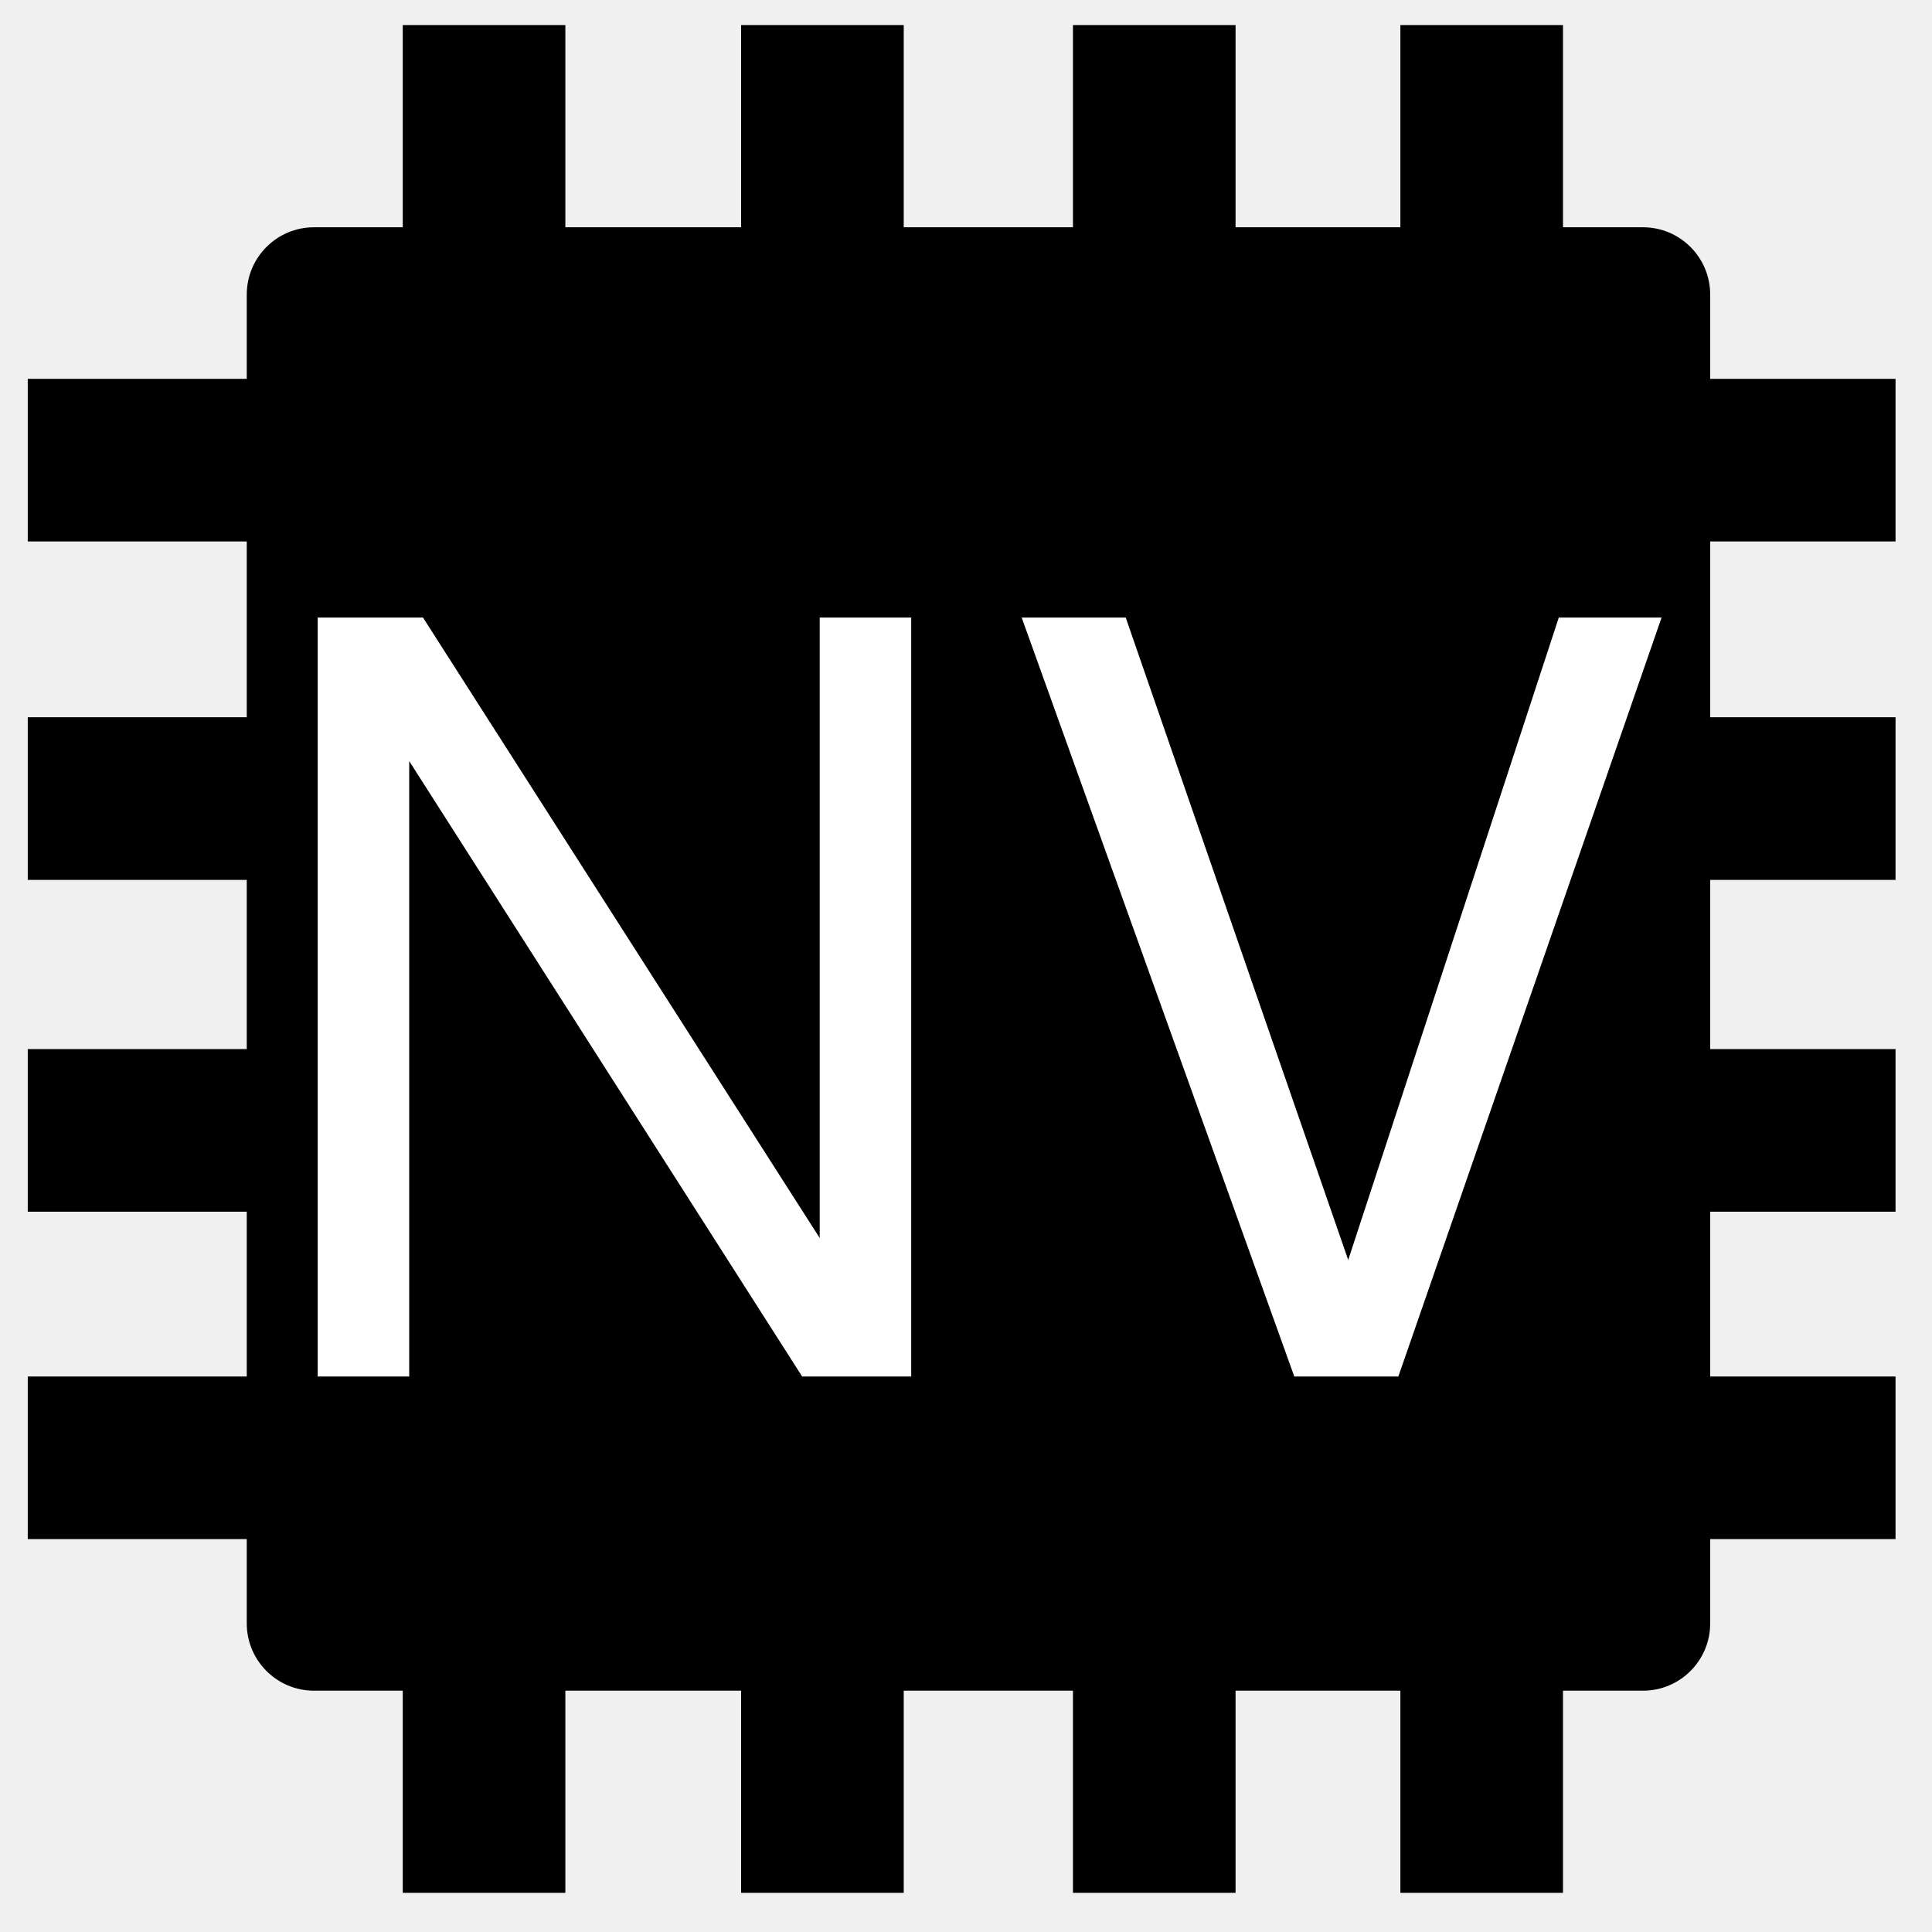
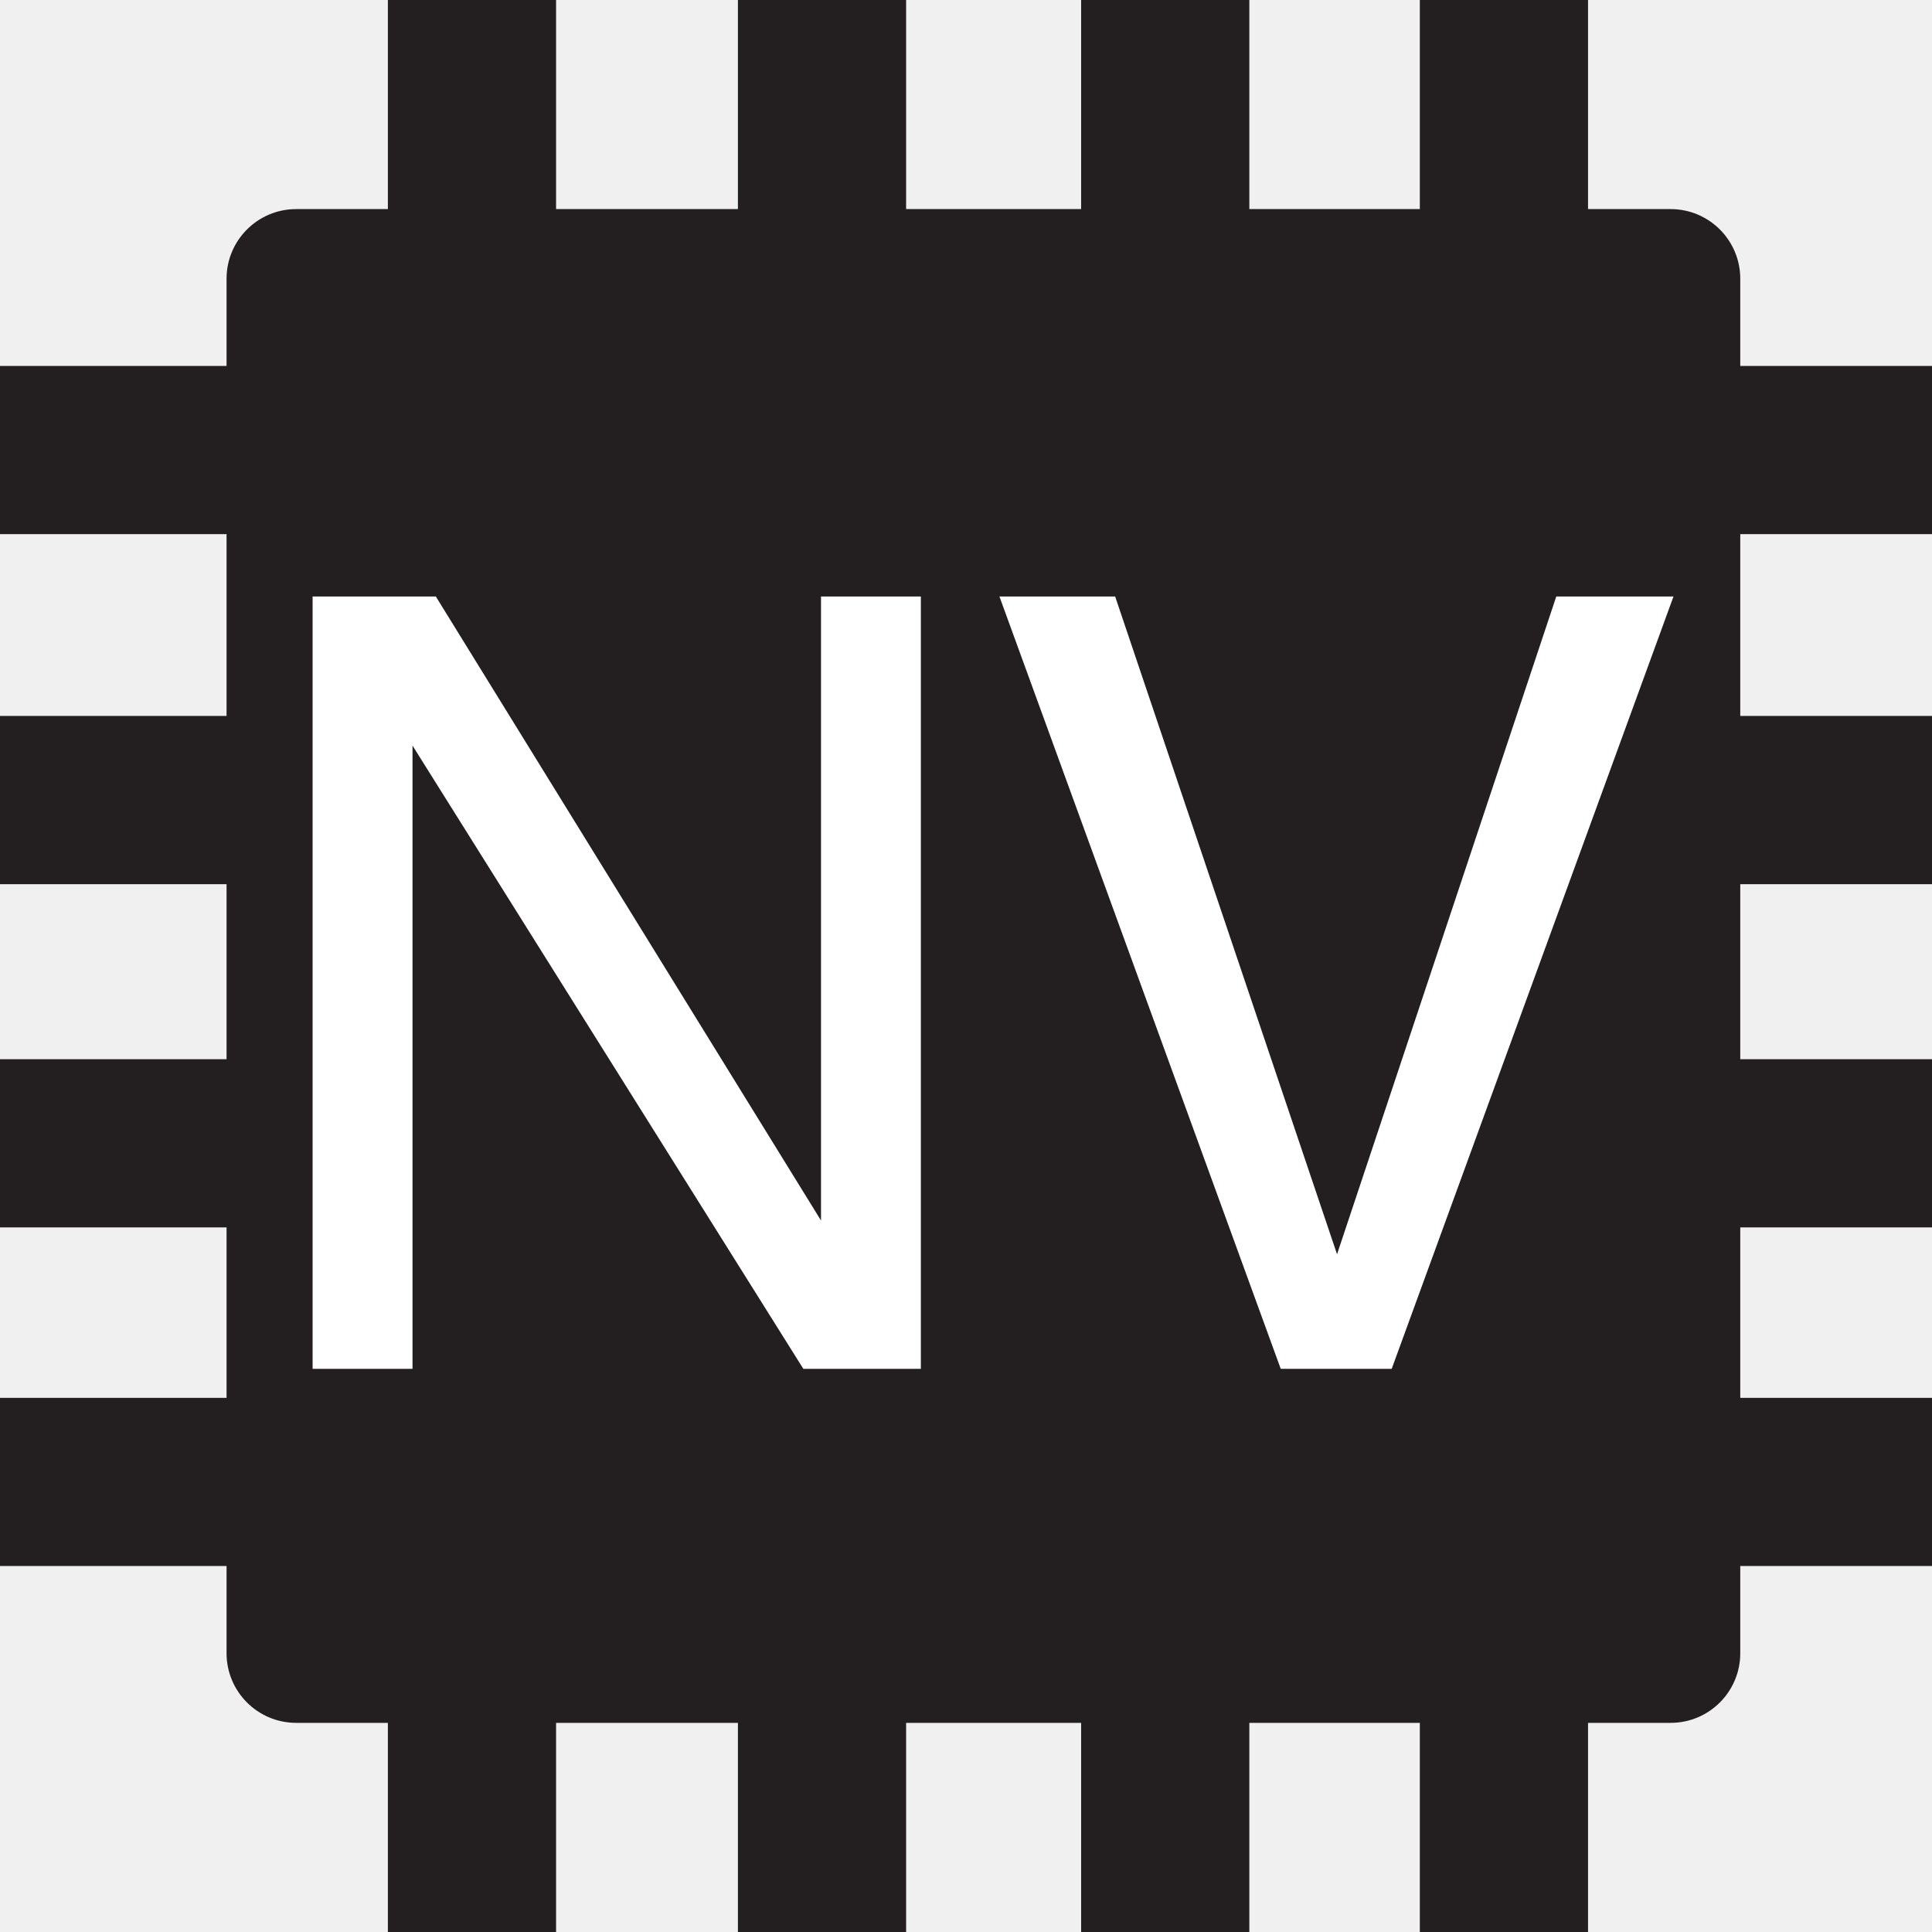
- <svg xmlns="http://www.w3.org/2000/svg" version="1.1" id="Layer_1" x="0px" y="0px" width="48.167px" height="48.167px" viewBox="0 0 48.167 48.167" enable-background="new 0 0 48.167 48.167" xml:space="preserve" preserveAspectRatio="xMidYMid meet" zoomAndPan="magnify" contentScriptType="application/ecmascript" contentStyleType="text/css">
-   <rect x="10.041" y="0.625" width="4.054" height="46.565" />
-   <rect x="18.477" y="0.625" width="4.054" height="46.565" />
-   <rect x="26.75" y="0.625" width="4.054" height="46.565" />
-   <rect x="34.913" y="0.625" width="4.054" height="46.565" />
-   <rect x="0.692" y="9.445" width="46.566" height="4.054" />
-   <rect x="0.692" y="17.882" width="46.566" height="4.055" />
-   <rect x="0.692" y="26.155" width="46.566" height="4.054" />
-   <rect x="0.692" y="34.318" width="46.566" height="4.053" />
-   <path d="M42.637,40.473c0,0.927-0.751,1.678-1.677,1.678H7.829c-0.926,0-1.677-0.751-1.677-1.678V7.344  c0-0.927,0.751-1.678,1.677-1.678h33.131c0.926,0,1.677,0.751,1.677,1.678V40.473z" />
-   <text transform="matrix(1 0 0 1 5.9521 34.3184)" fill="#FFFFFF" font-family="'Helvetica'" font-size="25.952">NV</text>
+ <svg xmlns="http://www.w3.org/2000/svg" id="a" width="1.358cm" height="1.358cm" viewBox="0 0 38.503 38.503">
+   <rect x="7.73" width="3.352" height="38.503" fill="#231f20" />
+   <rect x="14.706" width="3.352" height="38.503" fill="#231f20" />
+   <rect x="21.546" width="3.352" height="38.503" fill="#231f20" />
+   <rect x="28.296" width="3.352" height="38.503" fill="#231f20" />
+   <rect y="7.293" width="38.503" height="3.352" fill="#231f20" />
+   <rect y="14.268" width="38.503" height="3.353" fill="#231f20" />
+   <rect y="21.109" width="38.503" height="3.352" fill="#231f20" />
+   <rect y="27.858" width="38.503" height="3.351" fill="#231f20" />
+   <rect x="4.515" y="4.167" width="30.167" height="30.168" rx="1.388" ry="1.388" fill="#231f20" />
+   <path d="M6.23,11.888h2.456l7.676,12.436v-12.436h1.99v15.392h-2.342l-7.789-12.421v12.421h-1.991v-15.392Z" fill="#fff" />
+   <path d="M22.224,11.888l4.422,13.108,4.369-13.108h2.336l-5.616,15.392h-2.211l-5.606-15.392h2.305Z" fill="#fff" />
</svg>
